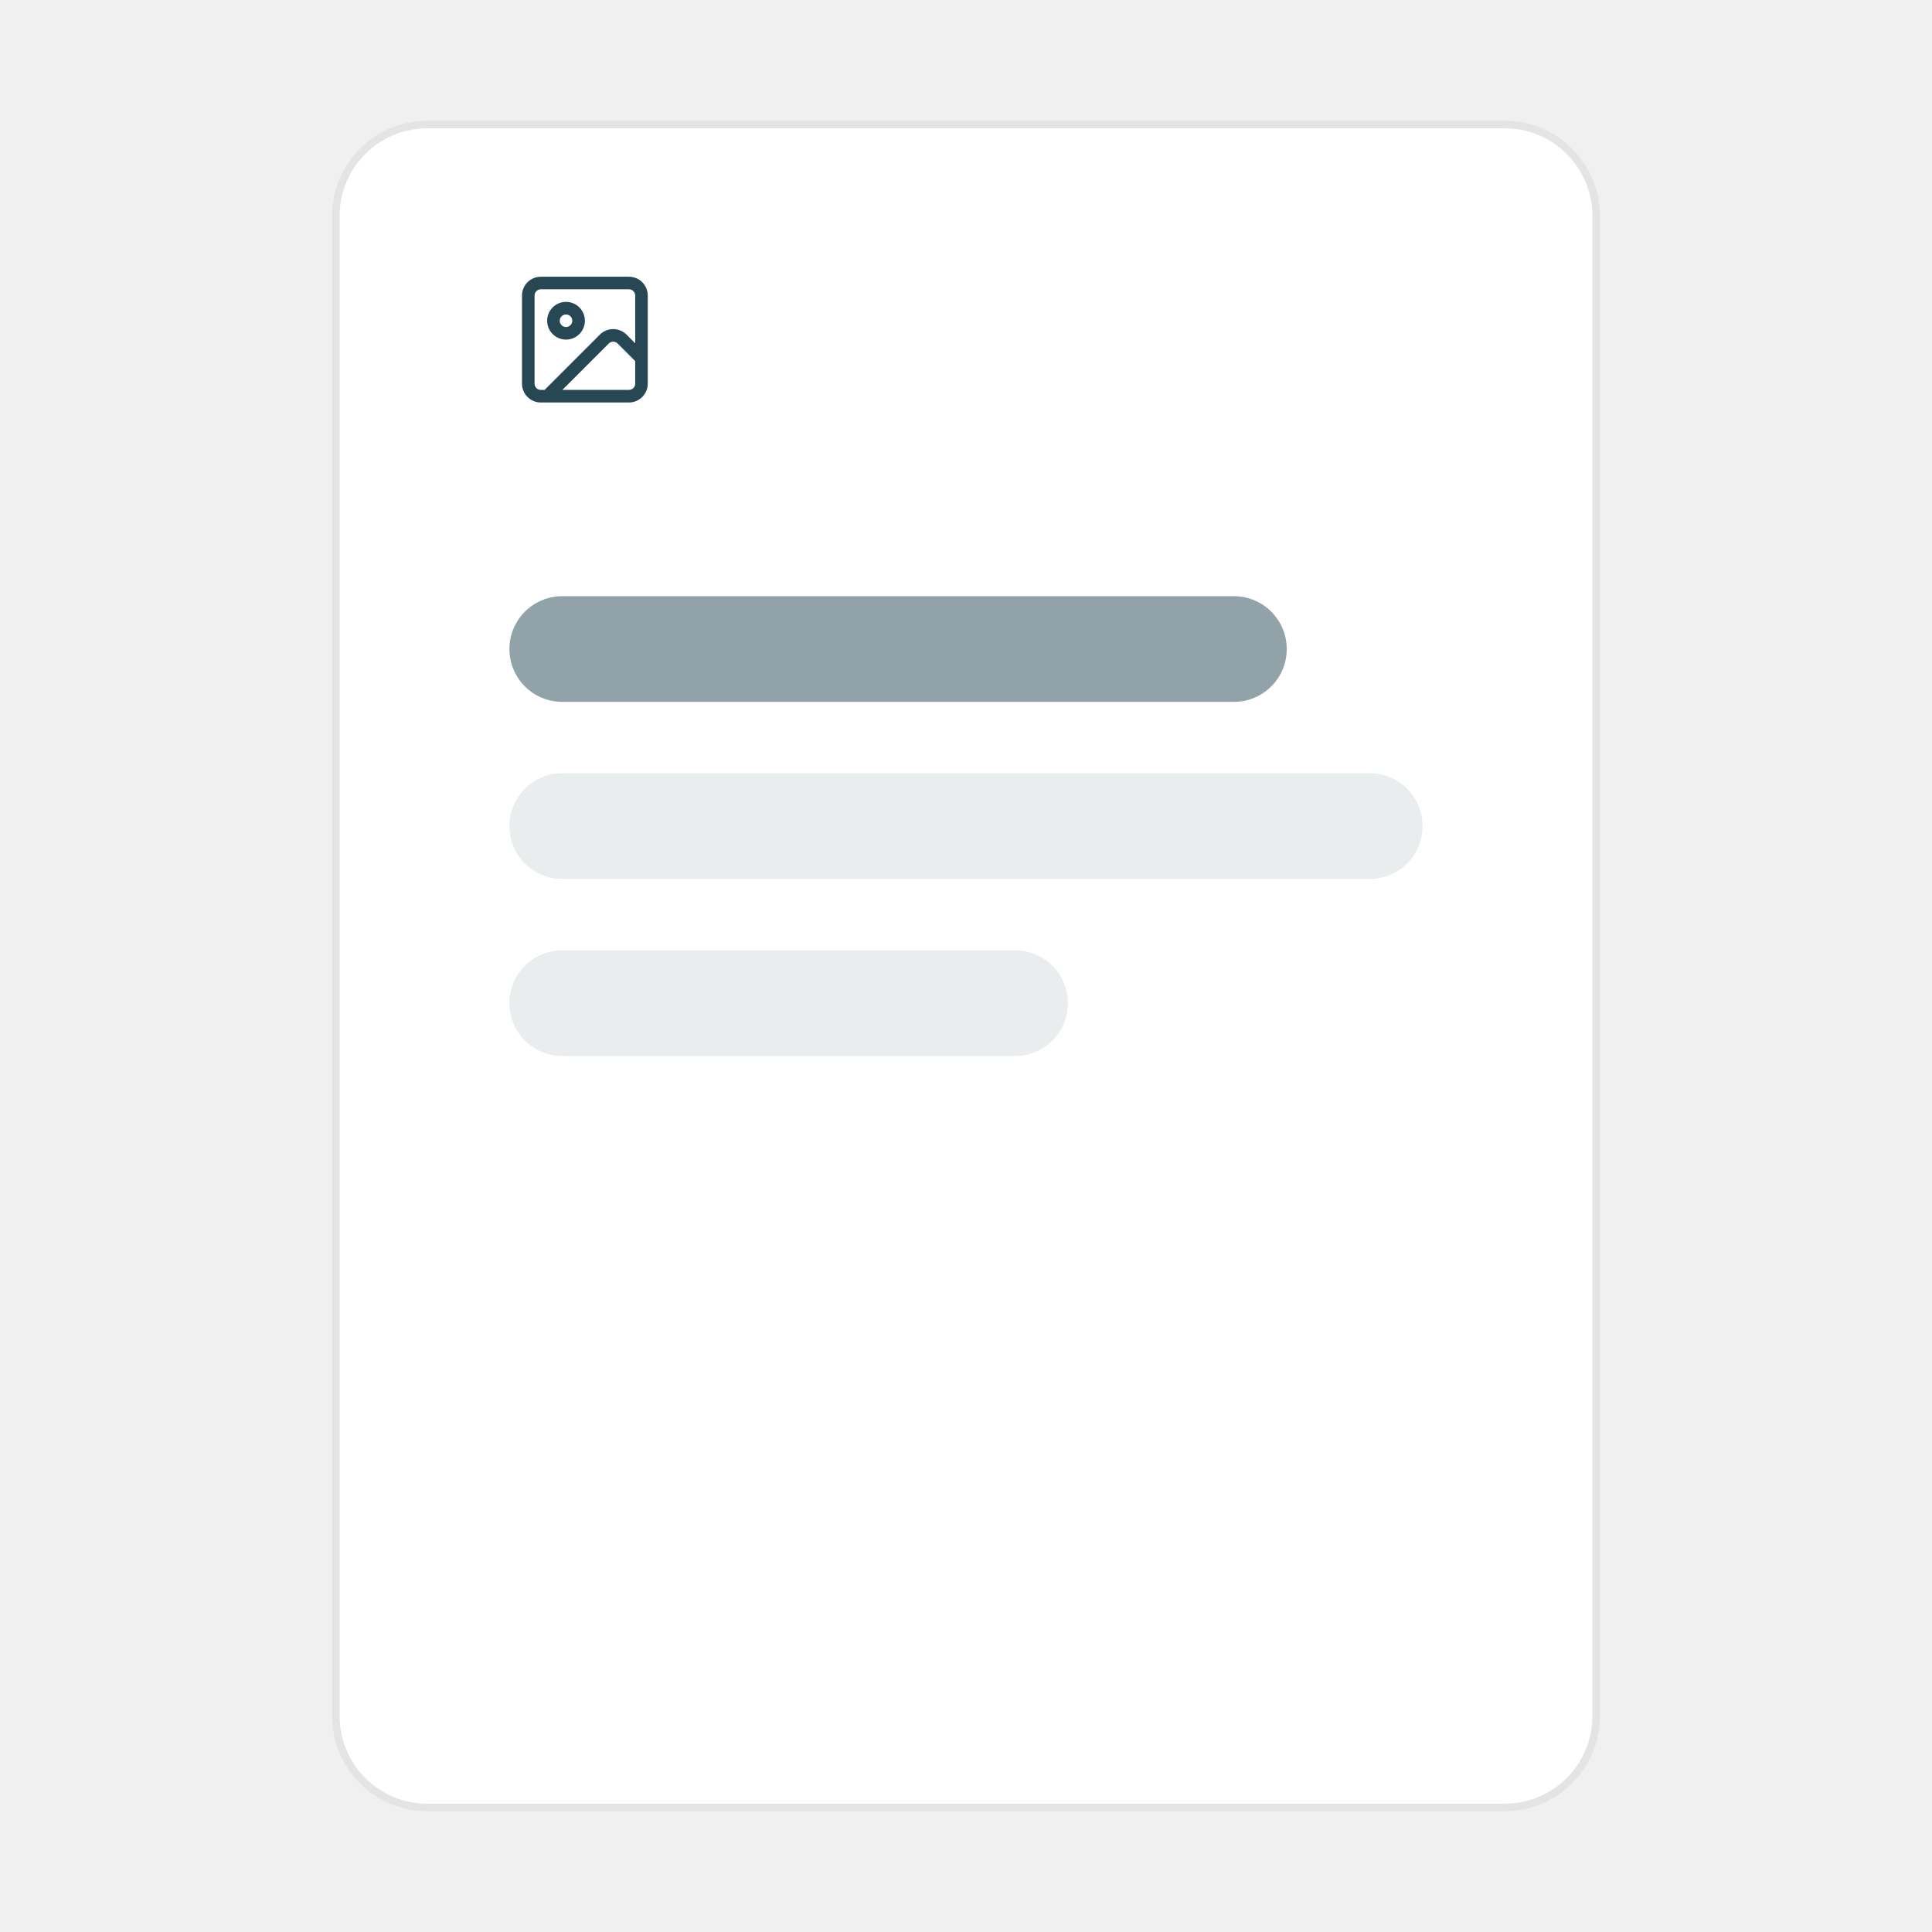
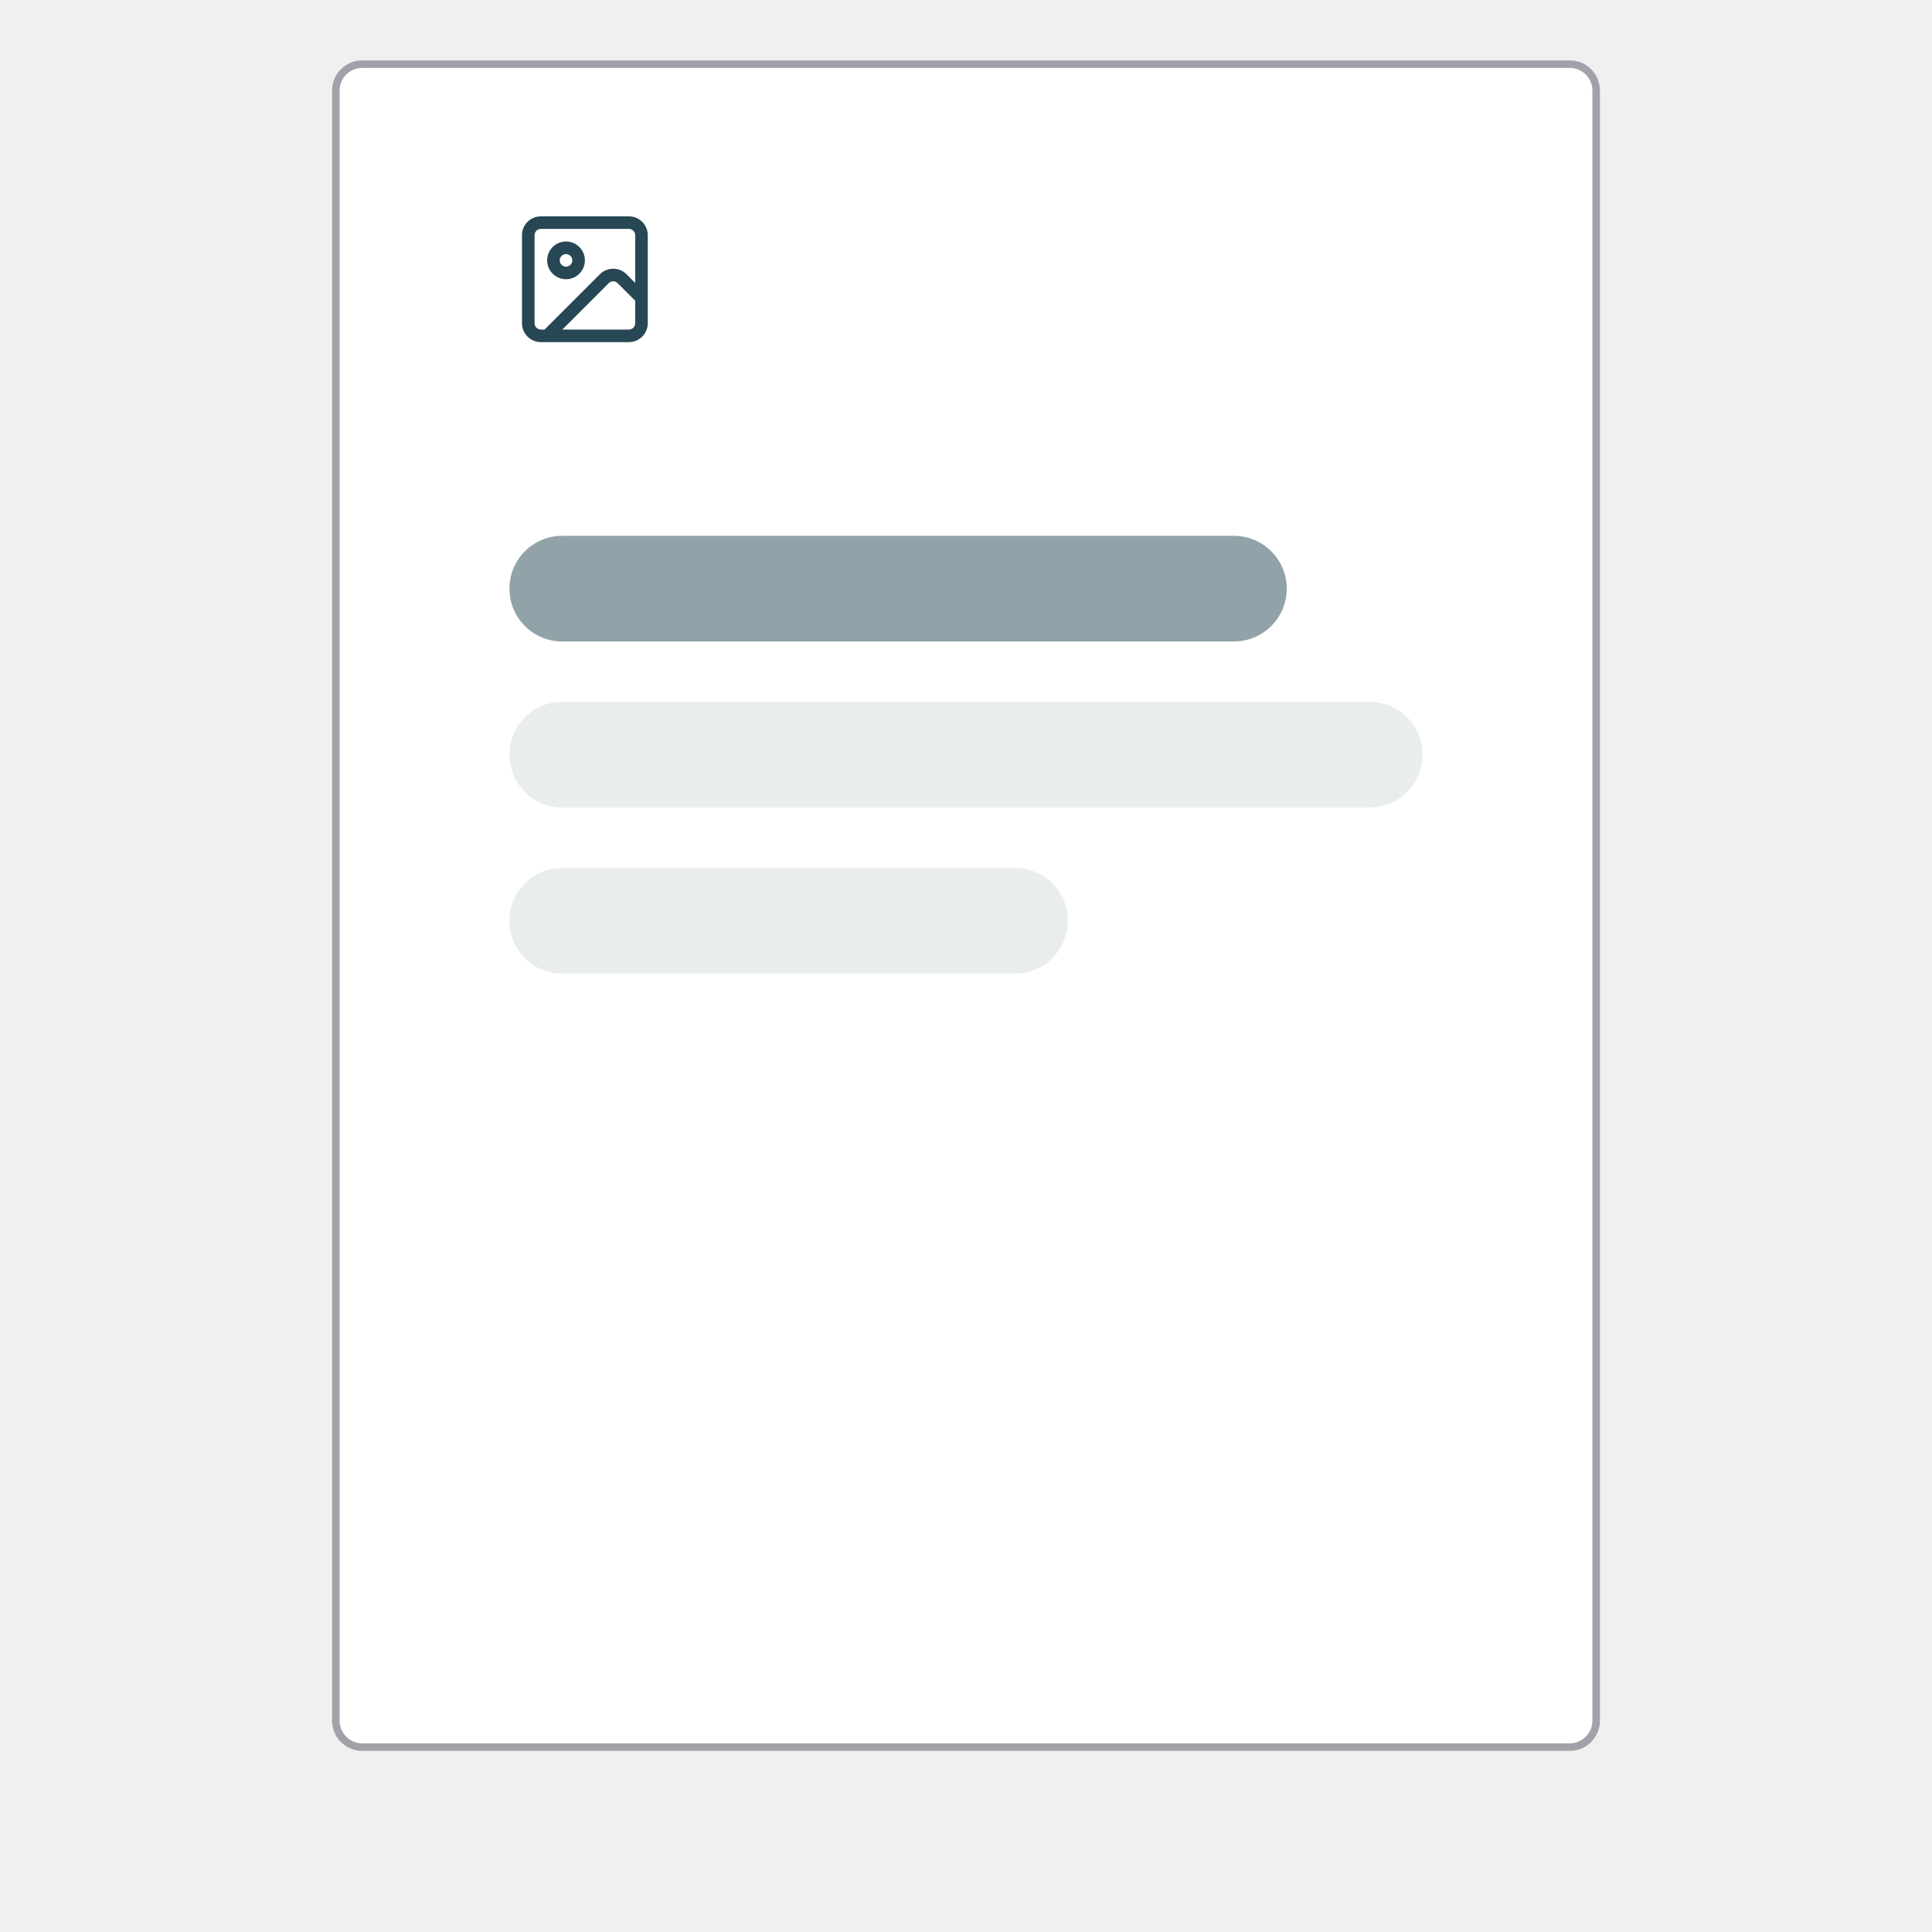
<svg xmlns="http://www.w3.org/2000/svg" width="256" height="256" viewBox="0 0 256 256" fill="none">
-   <path d="M56.616 16.5H199.384C206.075 16.5 211.5 21.925 211.5 28.616V227.384C211.5 234.075 206.075 239.5 199.384 239.5H56.616C49.925 239.5 44.5 234.075 44.5 227.384V28.616C44.5 21.925 49.925 16.5 56.616 16.5Z" fill="white" />
-   <path d="M56.616 16.5H199.384C206.075 16.5 211.5 21.925 211.5 28.616V227.384C211.5 234.075 206.075 239.5 199.384 239.5H56.616C49.925 239.5 44.5 234.075 44.5 227.384V28.616C44.5 21.925 49.925 16.5 56.616 16.5Z" stroke="#E4E4E7" />
-   <path fill-rule="evenodd" clip-rule="evenodd" d="M71.667 38.333C71.206 38.333 70.833 38.706 70.833 39.167V50.833C70.833 51.294 71.206 51.667 71.667 51.667H72.155L79.482 44.339C79.951 43.87 80.587 43.607 81.25 43.607C81.913 43.607 82.549 43.87 83.018 44.339L84.167 45.488V39.167C84.167 38.706 83.794 38.333 83.333 38.333H71.667ZM85.833 47.499V39.167C85.833 37.786 84.714 36.667 83.333 36.667H71.667C70.286 36.667 69.167 37.786 69.167 39.167V50.833C69.167 52.214 70.286 53.333 71.667 53.333H83.333C84.714 53.333 85.833 52.214 85.833 50.833V47.501C85.833 47.5 85.833 47.5 85.833 47.499ZM84.167 47.845L81.839 45.518C81.839 45.518 81.839 45.518 81.839 45.518C81.683 45.361 81.471 45.274 81.25 45.274C81.029 45.274 80.817 45.361 80.661 45.518C80.661 45.518 80.661 45.517 80.661 45.518L74.512 51.667H83.333C83.794 51.667 84.167 51.294 84.167 50.833V47.845ZM75 41.667C74.54 41.667 74.167 42.04 74.167 42.5C74.167 42.96 74.54 43.333 75 43.333C75.46 43.333 75.833 42.96 75.833 42.5C75.833 42.04 75.46 41.667 75 41.667ZM72.5 42.5C72.5 41.119 73.619 40 75 40C76.381 40 77.5 41.119 77.5 42.5C77.5 43.881 76.381 45 75 45C73.619 45 72.5 43.881 72.5 42.5Z" fill="#274754" />
-   <path d="M67.5 86C67.5 82.134 70.634 79 74.5 79H163.5C167.366 79 170.5 82.134 170.5 86C170.5 89.866 167.366 93 163.5 93H74.5C70.634 93 67.5 89.866 67.5 86Z" fill="#274754" fill-opacity="0.5" />
-   <path d="M67.5 109.462C67.5 105.596 70.634 102.462 74.5 102.462H181.5C185.366 102.462 188.5 105.596 188.5 109.462C188.5 113.328 185.366 116.462 181.5 116.462H74.5C70.634 116.462 67.5 113.328 67.5 109.462Z" fill="#274754" fill-opacity="0.1" />
-   <path d="M67.5 132.925C67.5 129.059 70.634 125.925 74.5 125.925H134.5C138.366 125.925 141.5 129.059 141.5 132.925C141.5 136.791 138.366 139.925 134.5 139.925H74.5C70.634 139.925 67.5 136.791 67.5 132.925Z" fill="#274754" fill-opacity="0.1" />
+   <g id="Icons / 256 / images">
+     <g id="File">
+       <path d="M48 8.5H208C209.933 8.5 211.5 10.067 211.5 12V228C211.5 229.933 209.933 231.5 208 231.5H48C46.067 231.5 44.5 229.933 44.5 228V12C44.5 10.067 46.067 8.5 48 8.5Z" fill="white" />
+       <path d="M48 8.5H208C209.933 8.5 211.5 10.067 211.5 12V228C211.5 229.933 209.933 231.5 208 231.5H48C46.067 231.5 44.5 229.933 44.5 228V12C44.5 10.067 46.067 8.5 48 8.5Z" stroke="#A1A1AA" />
+       <g id="Container">
+         <g id="Icon">
+           <g id="image">
+             <path id="Vector (Stroke)" d="M71.667 30.333C71.206 30.333 70.833 30.706 70.833 31.167V42.833C70.833 43.294 71.206 43.667 71.667 43.667H72.155L79.482 36.339C79.951 35.87 80.587 35.607 81.25 35.607C81.913 35.607 82.549 35.87 83.018 36.339L84.167 37.488V31.167C84.167 30.706 83.794 30.333 83.333 30.333H71.667ZM85.833 39.499V31.167C85.833 29.786 84.714 28.667 83.333 28.667H71.667C70.286 28.667 69.167 29.786 69.167 31.167V42.833C69.167 44.214 70.286 45.333 71.667 45.333H83.333C84.714 45.333 85.833 44.214 85.833 42.833V39.501C85.833 39.5 85.833 39.5 85.833 39.499ZM84.167 39.845L81.839 37.518C81.839 37.518 81.839 37.518 81.839 37.518C81.683 37.361 81.471 37.274 81.25 37.274C81.029 37.274 80.817 37.361 80.661 37.518C80.661 37.518 80.661 37.517 80.661 37.518L74.512 43.667H83.333C83.794 43.667 84.167 43.294 84.167 42.833V39.845ZM75 33.667C74.54 33.667 74.167 34.04 74.167 34.5C74.167 34.96 74.54 35.333 75 35.333C75.46 35.333 75.833 34.96 75.833 34.5C75.833 34.04 75.46 33.667 75 33.667ZM72.5 34.5C72.5 33.119 73.619 32 75 32C76.381 32 77.5 33.119 77.5 34.5C77.5 35.881 76.381 37 75 37C73.619 37 72.5 35.881 72.5 34.5Z" fill-rule="evenodd" clip-rule="evenodd" fill="#274754" />
+           </g>
+         </g>
+         <g id="Container_2">
+           <path id="Rectangle 17" d="M67.5 78C67.5 74.134 70.634 71 74.5 71H163.5C167.366 71 170.5 74.134 170.5 78V78C170.5 81.866 167.366 85 163.5 85H74.5C70.634 85 67.5 81.866 67.5 78V78Z" fill="#274754" fill-opacity="0.5" />
+           <path id="Rectangle 18" d="M67.5 100C67.5 96.134 70.634 93 74.5 93H181.5C185.366 93 188.5 96.134 188.5 100V100C188.5 103.866 185.366 107 181.5 107H74.5C70.634 107 67.5 103.866 67.5 100V100Z" fill="#274754" fill-opacity="0.1" />
+           <path id="Rectangle 19" d="M67.5 122C67.5 118.134 70.634 115 74.5 115H134.5C138.366 115 141.5 118.134 141.5 122V122C141.5 125.866 138.366 129 134.5 129H74.5C70.634 129 67.5 125.866 67.5 122V122Z" fill="#274754" fill-opacity="0.1" />
+         </g>
+       </g>
+     </g>
+   </g>
</svg>
